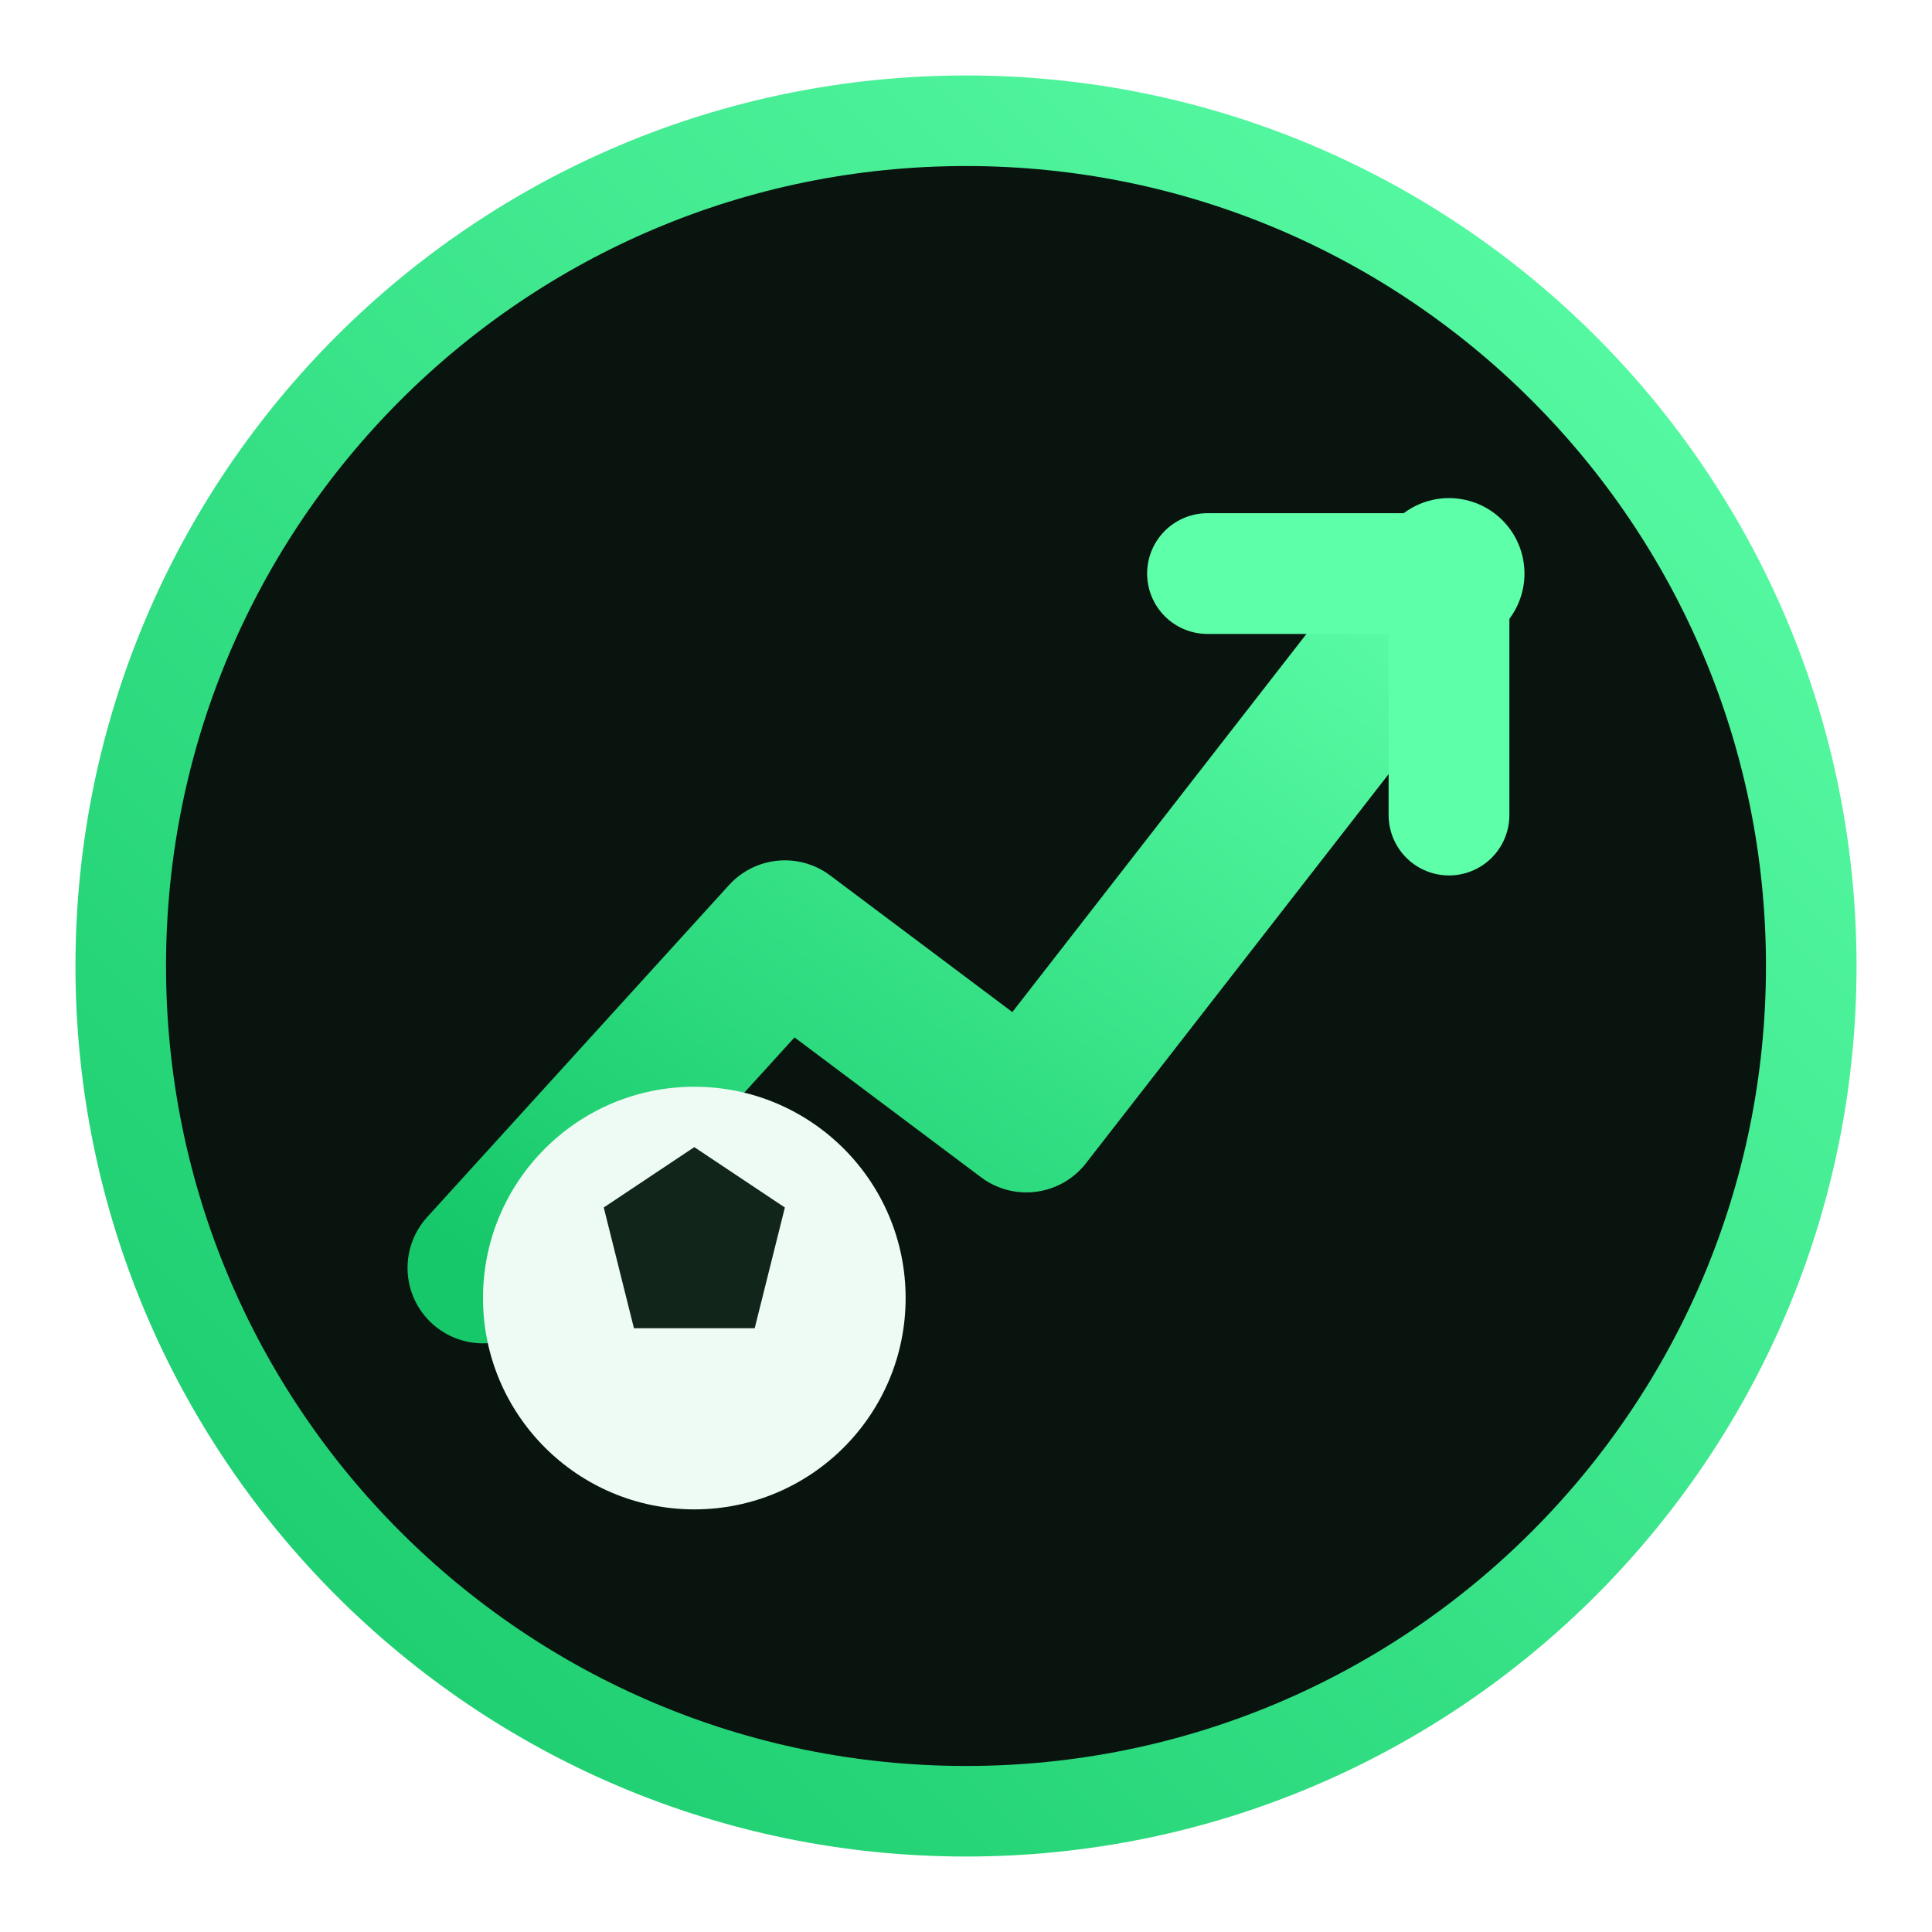
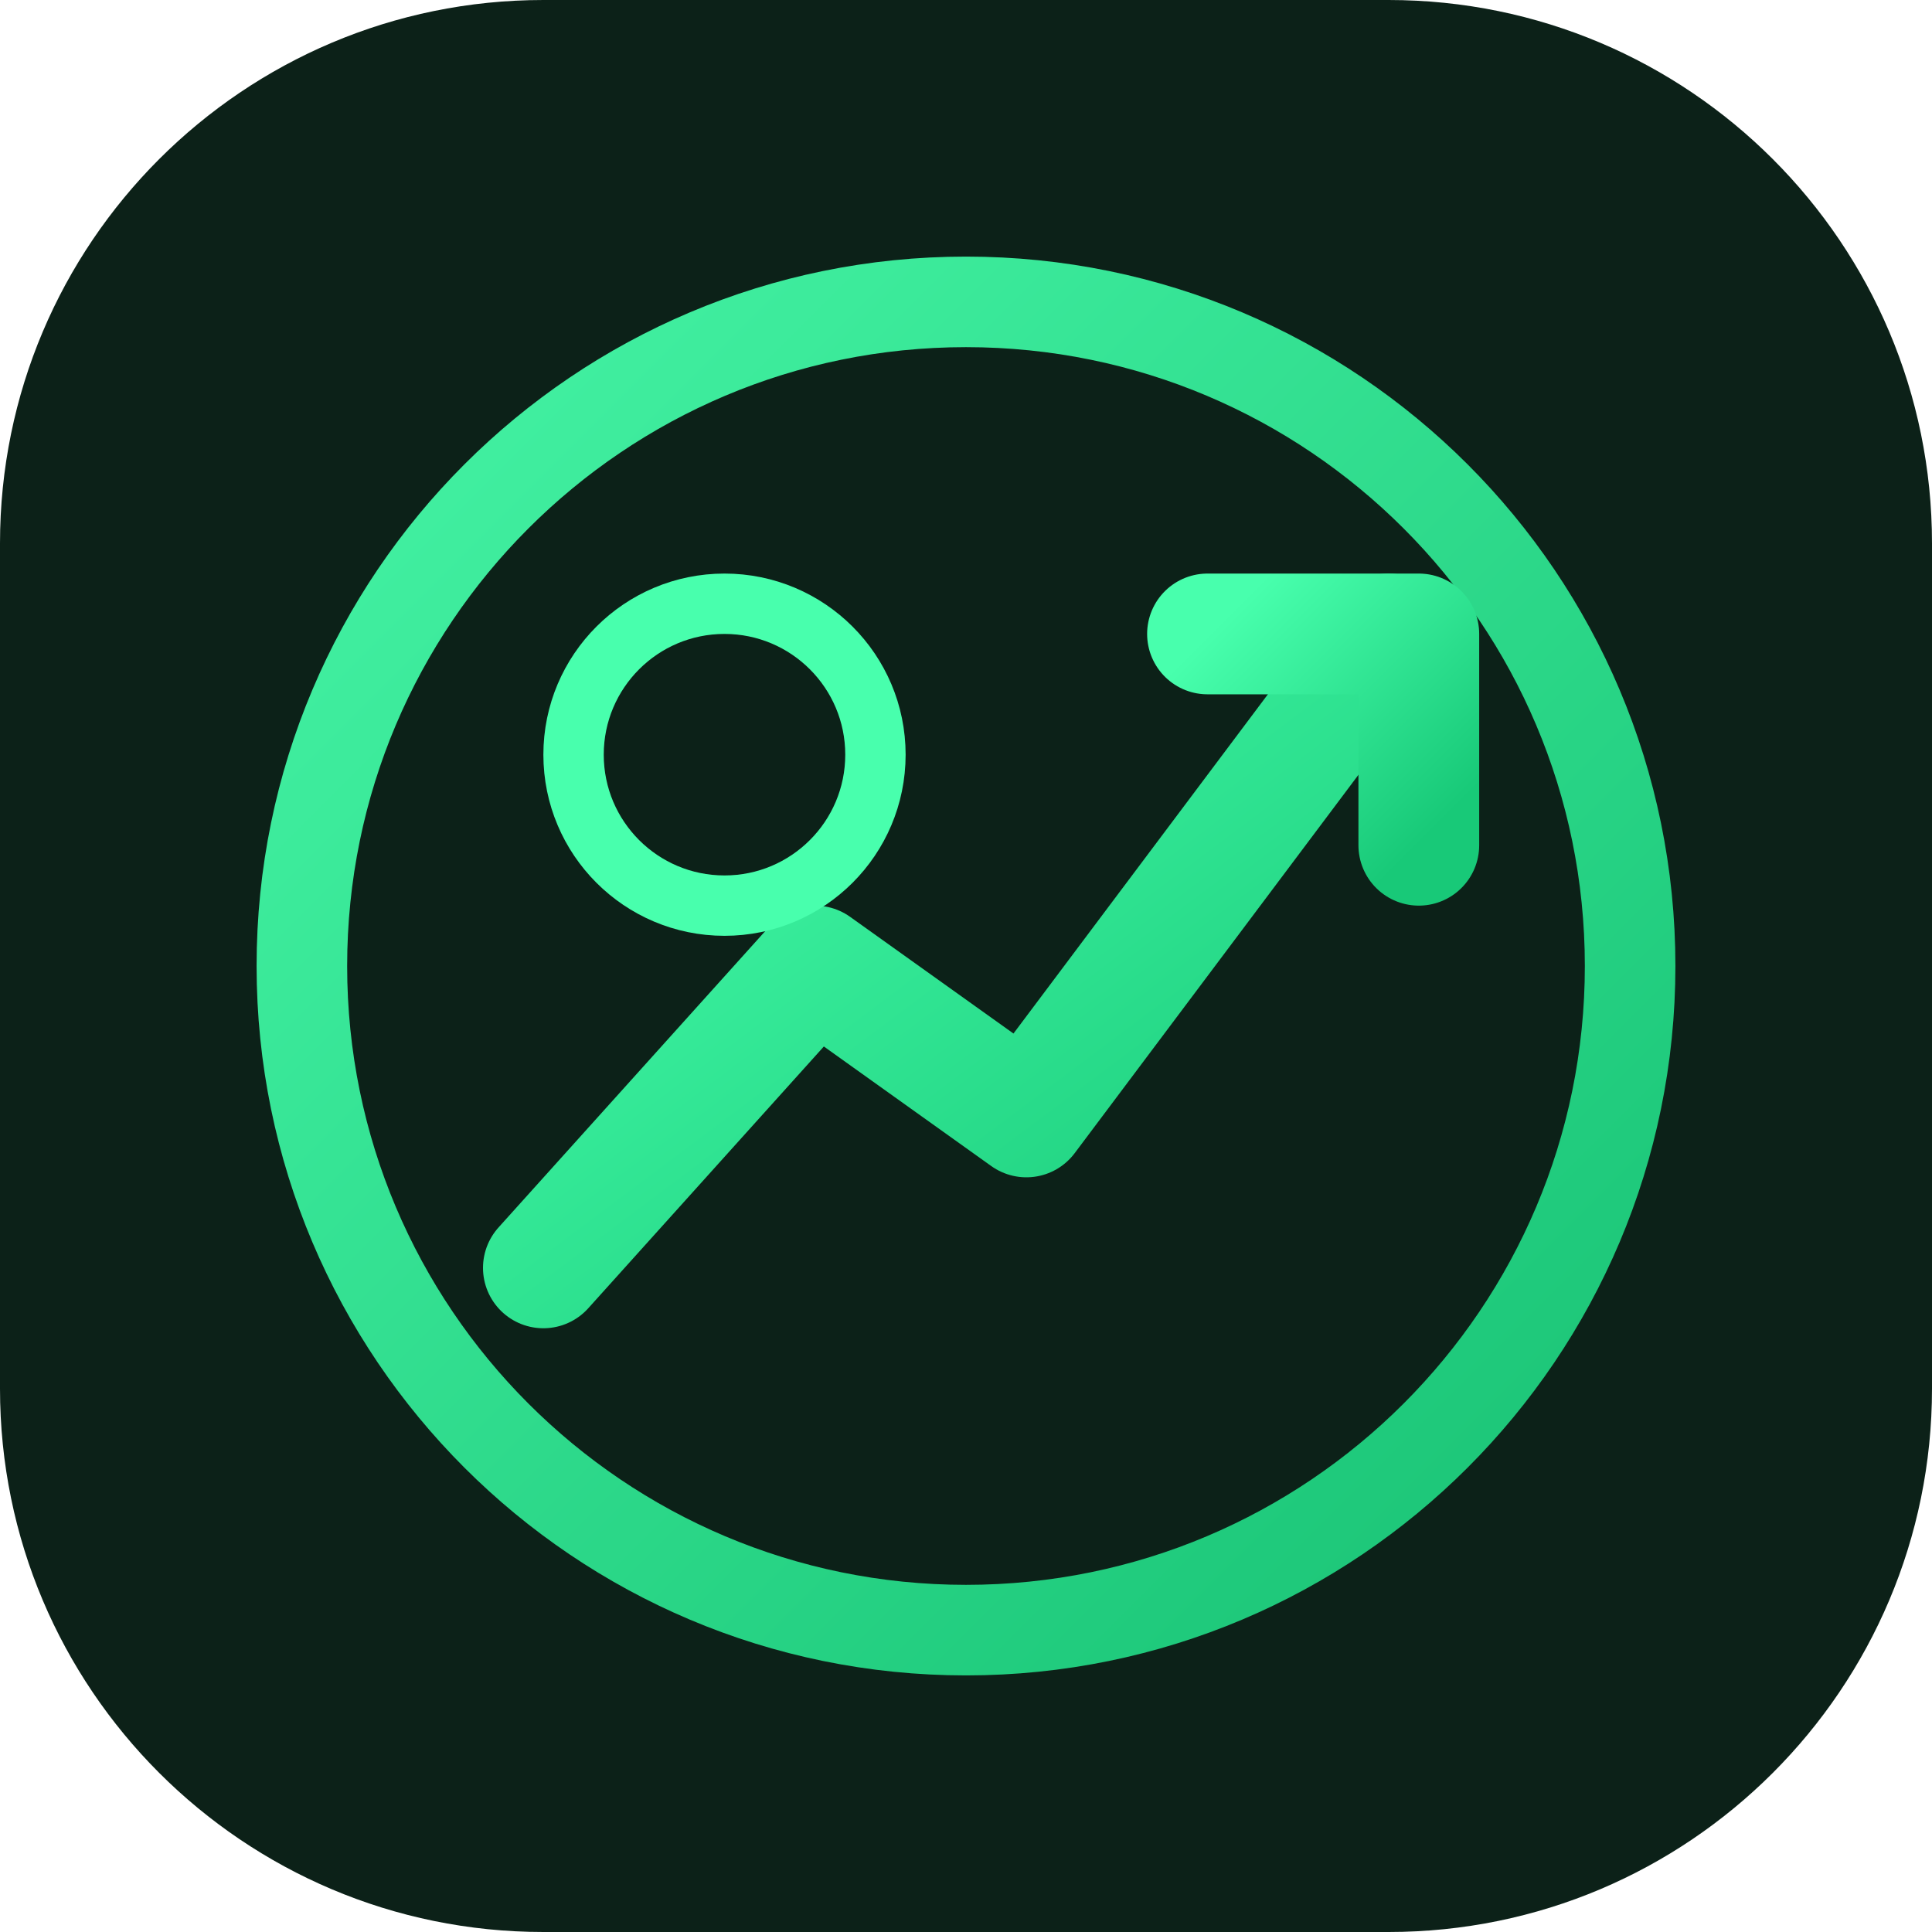
<svg xmlns="http://www.w3.org/2000/svg" viewBox="0 0 64 64">
  <defs>
-     <linearGradient id="g" x1="0" y1="1" x2="1" y2="0">
-       <stop stop-color="#16c86a" />
-       <stop offset="1" stop-color="#5dffa8" />
+     <linearGradient id="g" x1="0" y1="0" x2="1" y2="1">
+       <stop stop-color="#48ffad" />
+       <stop offset="1" stop-color="#18c978" />
    </linearGradient>
  </defs>
-   <circle cx="32" cy="32" r="28" fill="#09140f" stroke="url(#g)" stroke-width="3" />
-   <path d="M16 42l10-11 8 6 14-18" fill="none" stroke="url(#g)" stroke-width="5" stroke-linecap="round" stroke-linejoin="round" />
-   <path d="M40 19h8v8" fill="none" stroke="#5dffa8" stroke-width="4" stroke-linecap="round" stroke-linejoin="round" />
-   <circle cx="23" cy="43" r="7" fill="#eefbf4" />
-   <path d="M23 38l3 2-1 4h-4l-1-4z" fill="#11251a" />
+   <rect width="64" height="64" rx="18" fill="#0c2118" />
+   <circle cx="32" cy="32" r="22" fill="none" stroke="url(#g)" stroke-width="3" opacity=".95" />
+   <path d="M18 42l9-10 7 5 12-16" fill="none" stroke="url(#g)" stroke-width="4" stroke-linecap="round" stroke-linejoin="round" />
+   <path d="M40 21h7v7" fill="none" stroke="url(#g)" stroke-width="4" stroke-linecap="round" stroke-linejoin="round" />
+   <circle cx="24" cy="25" r="5" fill="#0c2118" stroke="#48ffad" stroke-width="2" />
</svg>
